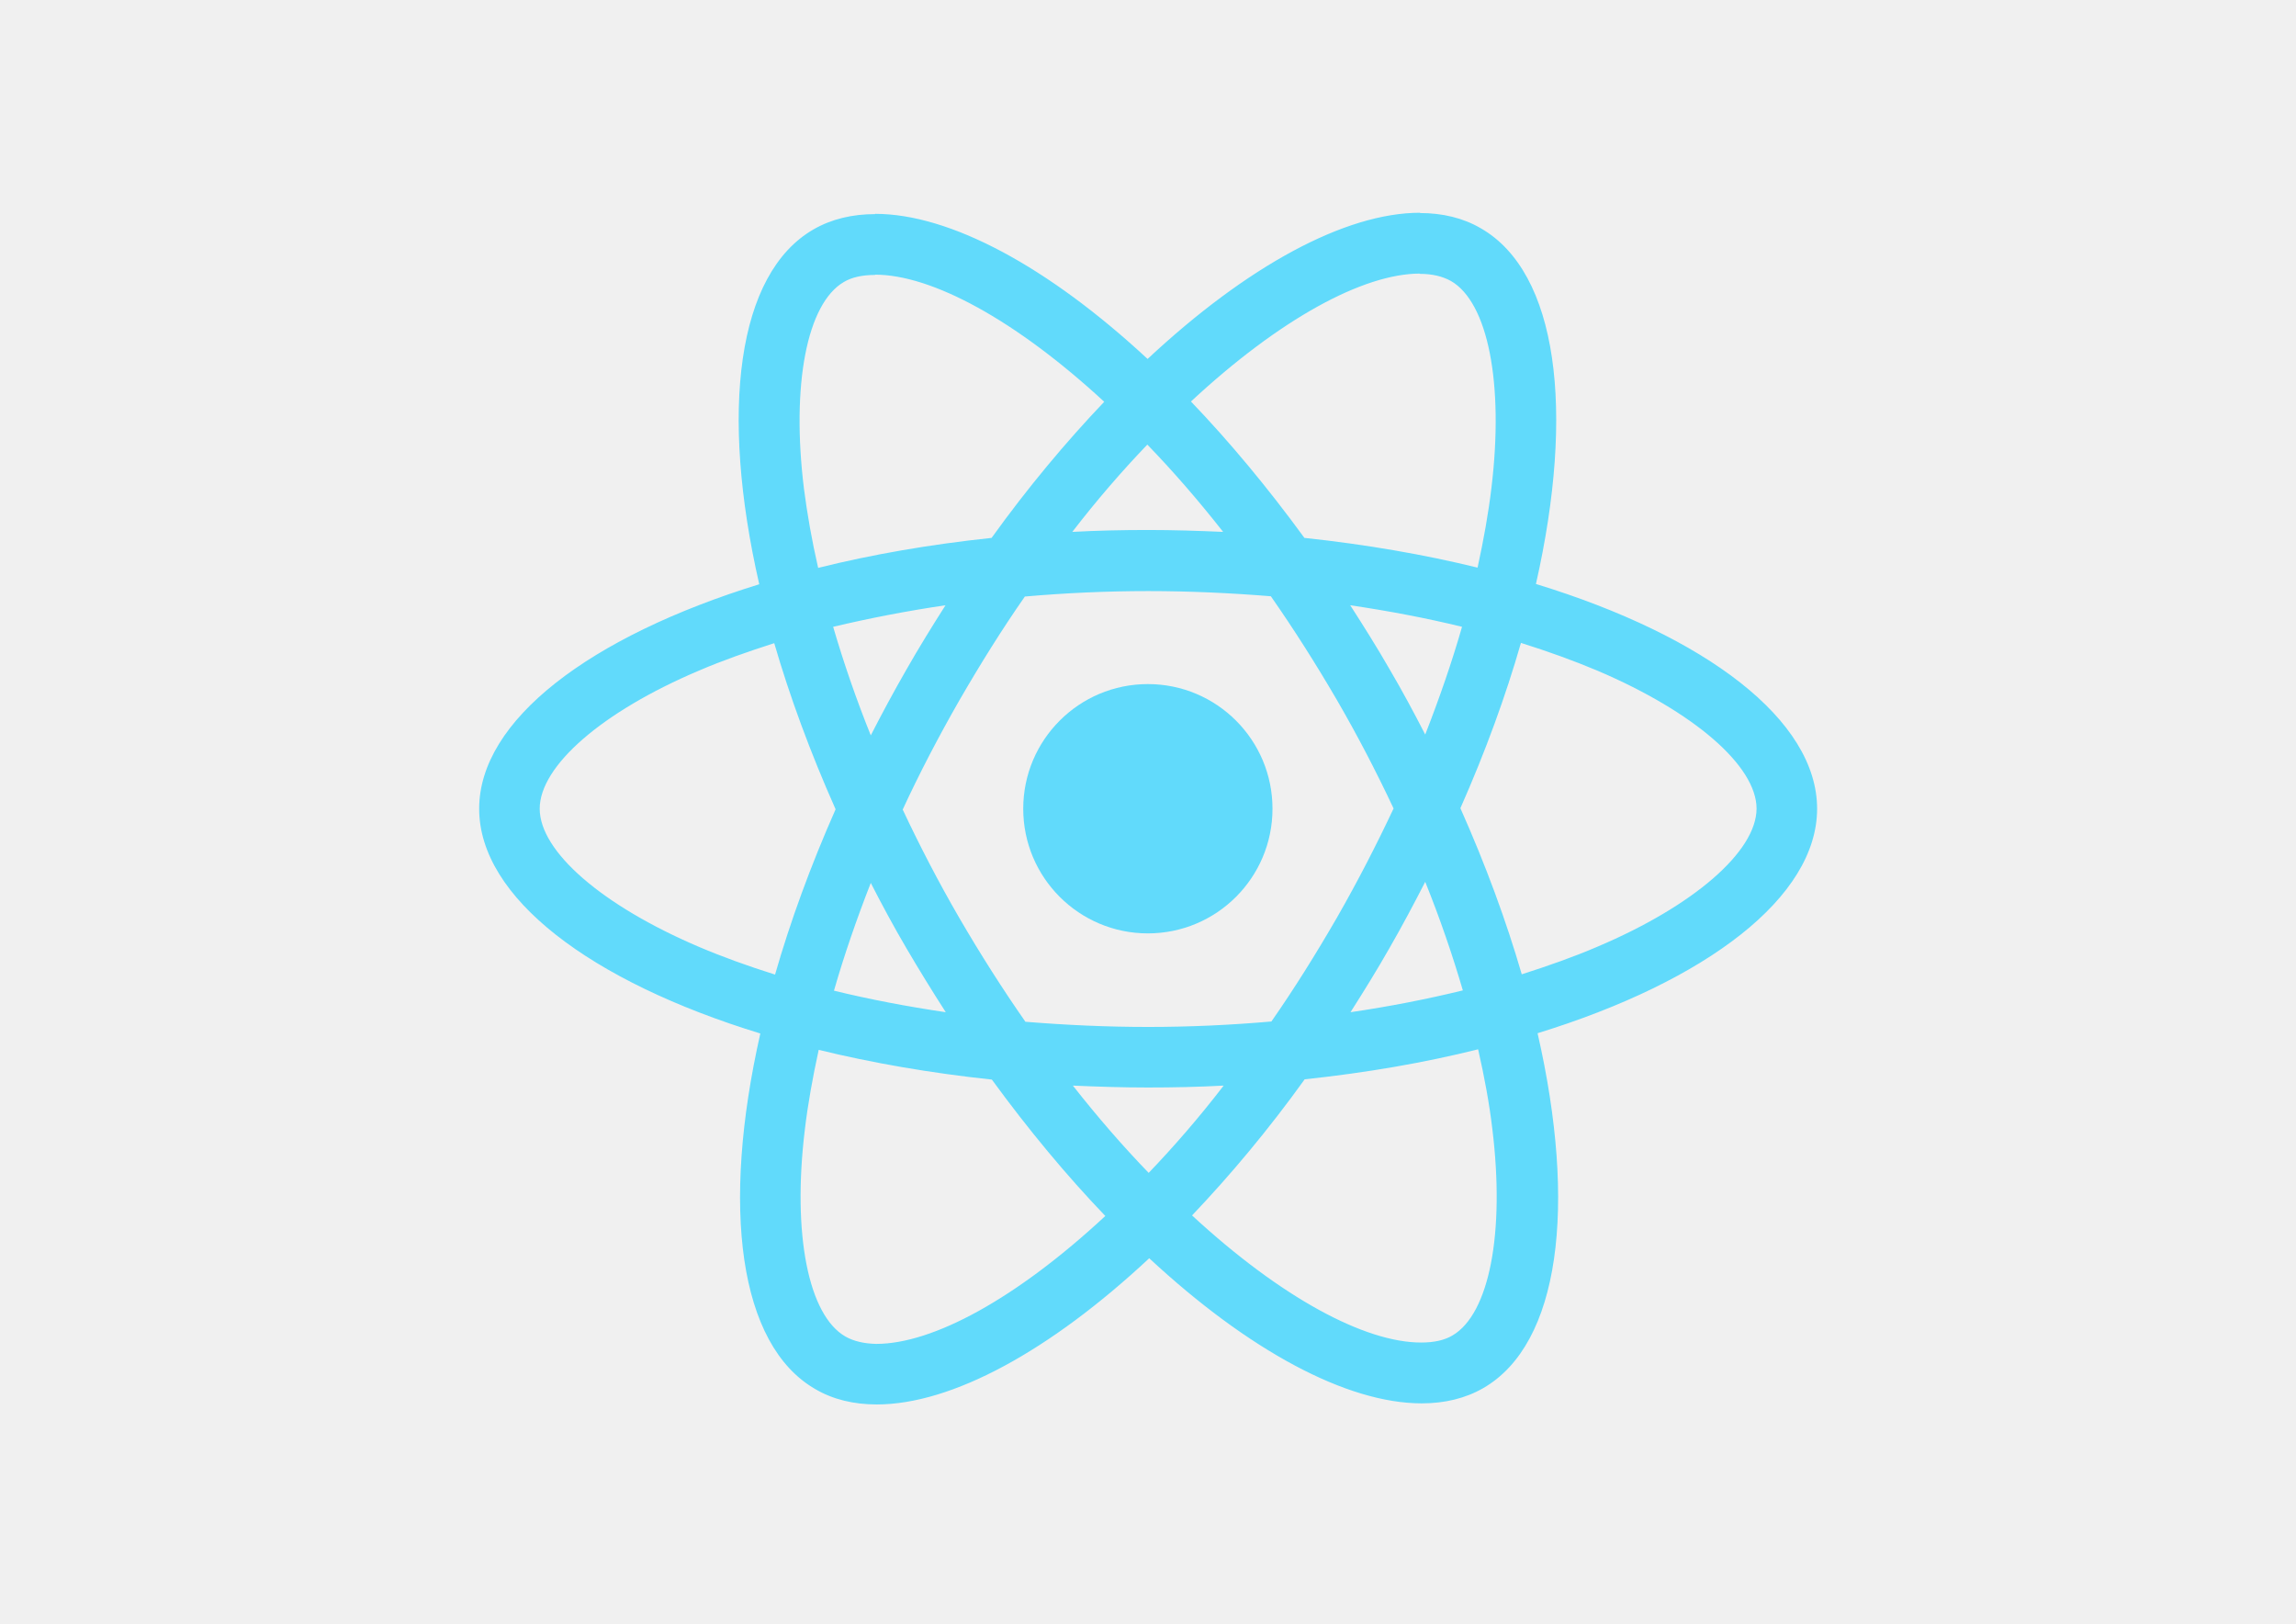
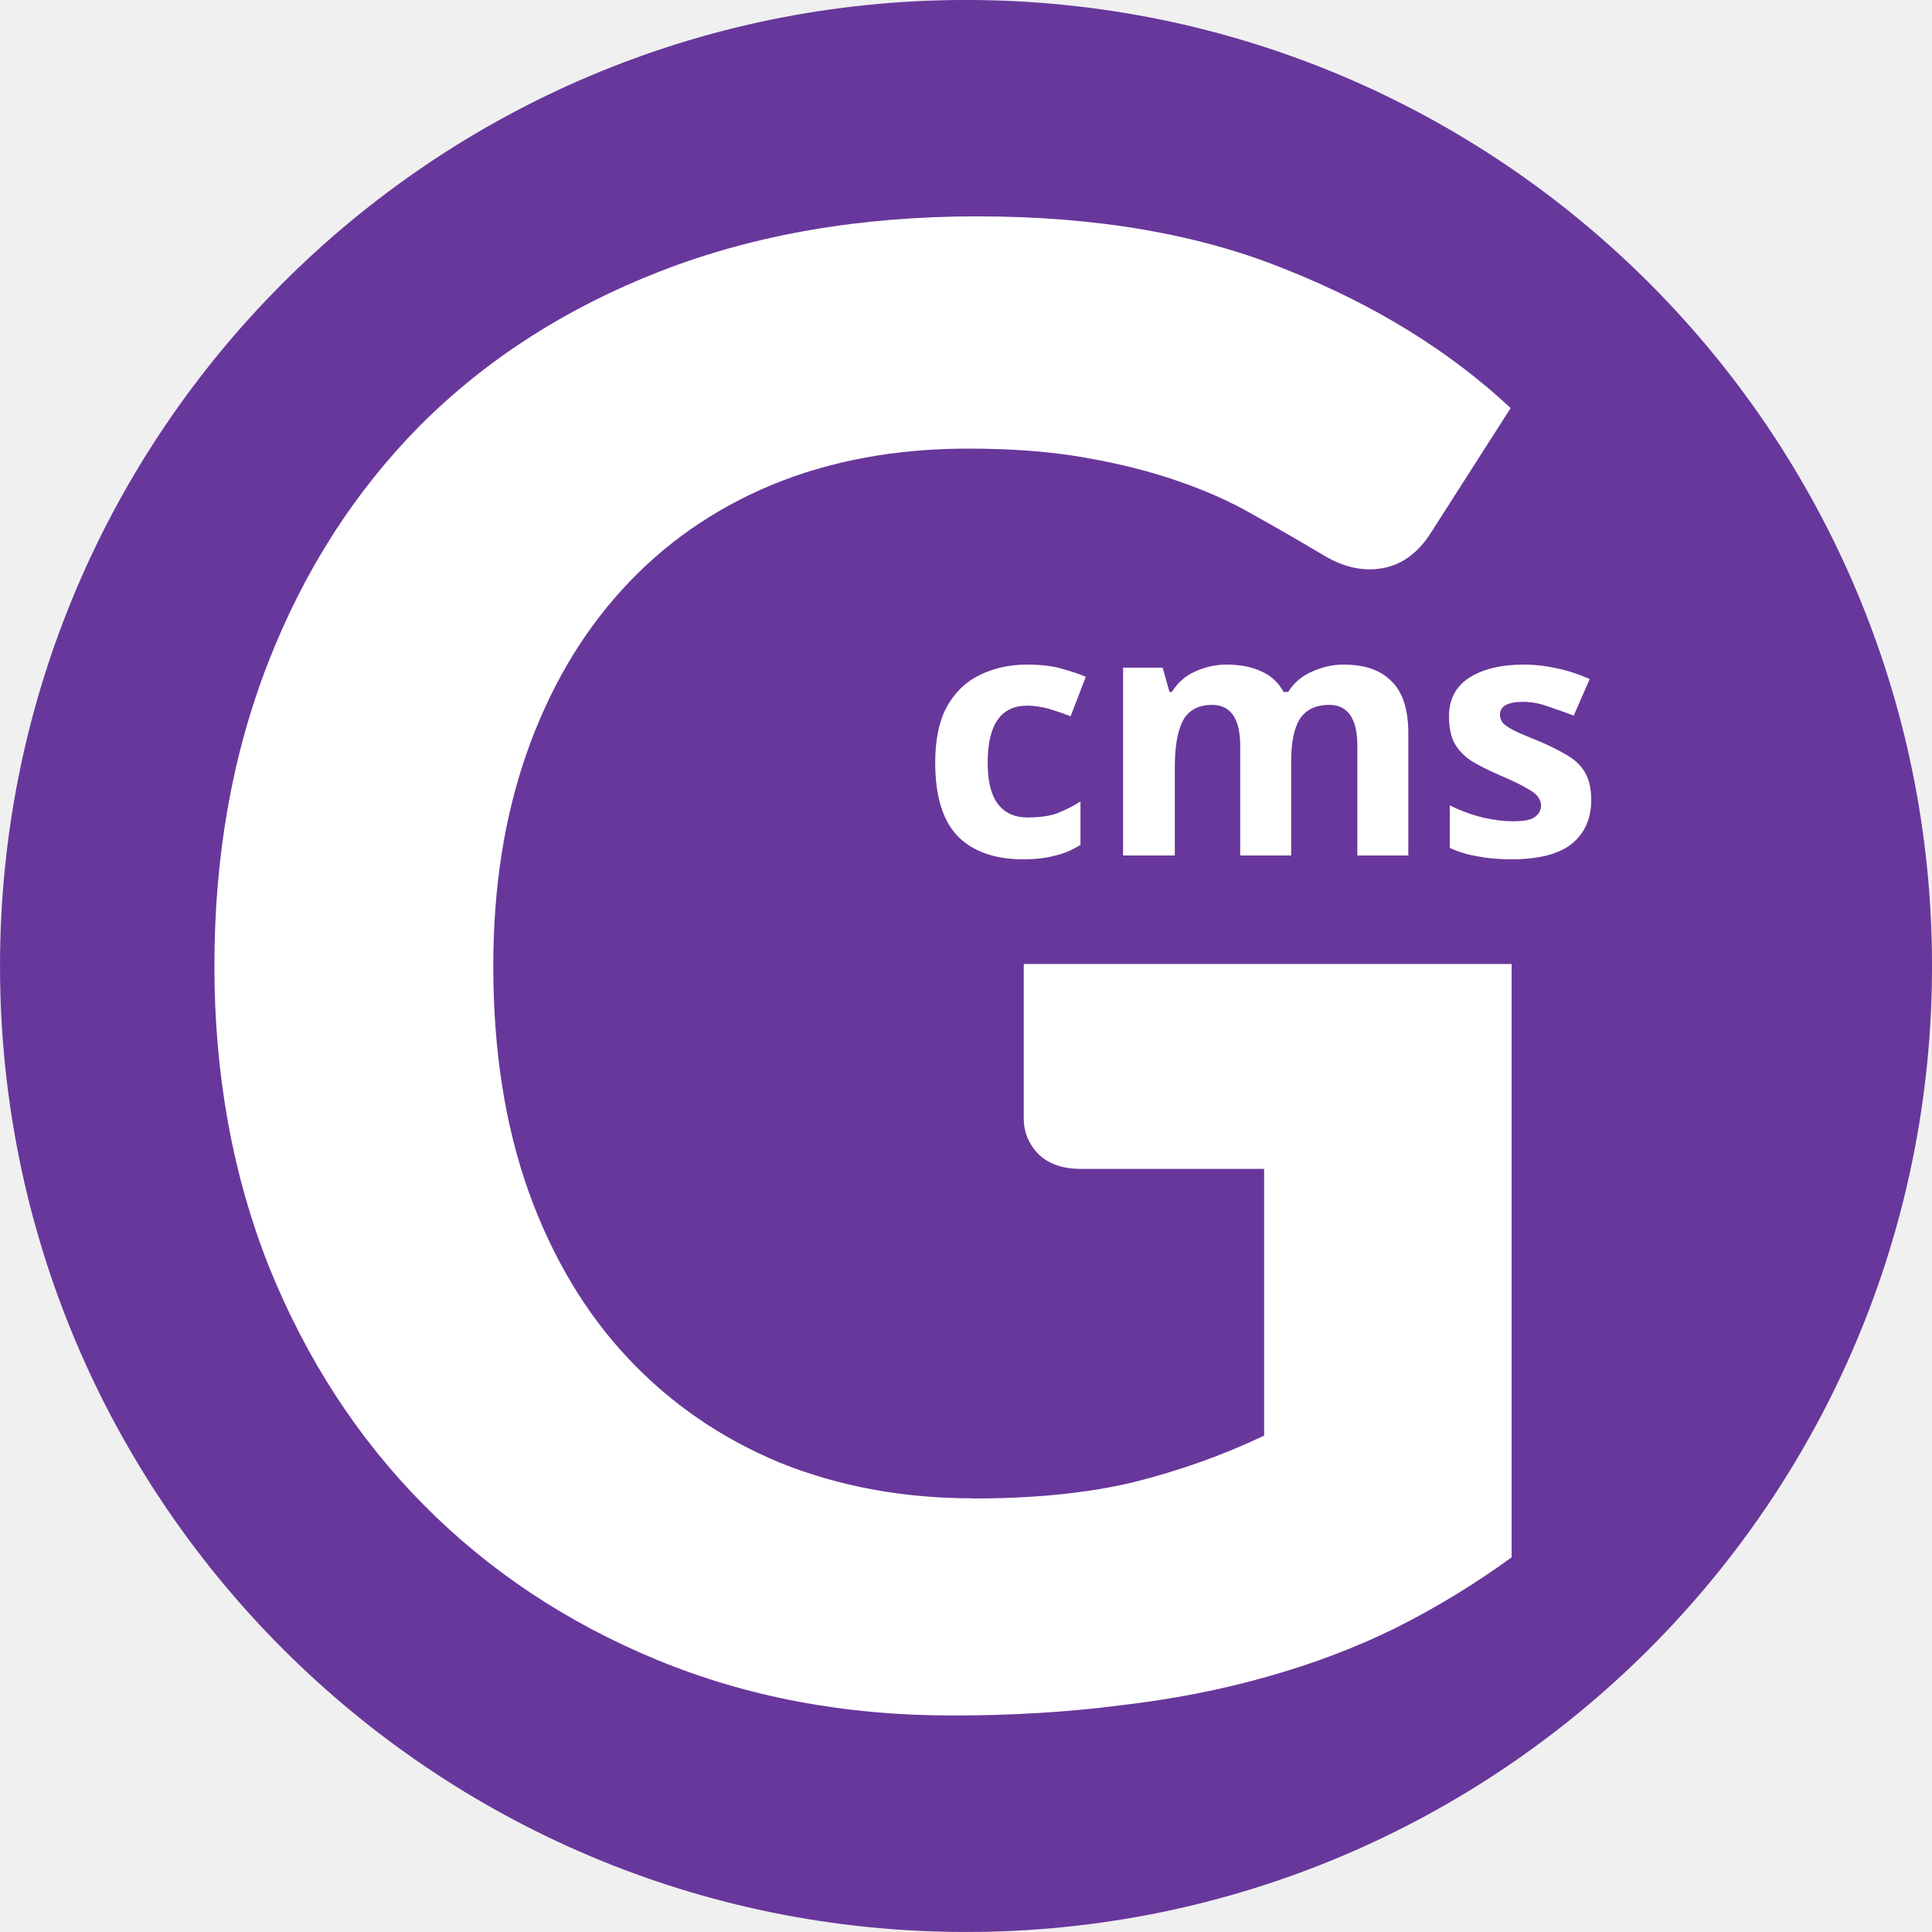
- <svg xmlns="http://www.w3.org/2000/svg" viewBox="0 0 841.9 595.3">
-   <g fill="#61DAFB">
-     <path d="M666.3 296.5c0-32.5-40.7-63.3-103.1-82.4 14.4-63.6 8-114.2-20.2-130.4-6.5-3.8-14.1-5.6-22.4-5.6v22.3c4.6 0 8.3.9 11.4 2.6 13.6 7.8 19.5 37.5 14.9 75.7-1.1 9.4-2.9 19.3-5.1 29.4-19.6-4.8-41-8.5-63.5-10.9-13.5-18.5-27.5-35.3-41.6-50 32.6-30.3 63.2-46.9 84-46.9V78c-27.5 0-63.5 19.6-99.9 53.6-36.4-33.8-72.4-53.2-99.9-53.2v22.3c20.7 0 51.4 16.5 84 46.6-14 14.7-28 31.4-41.3 49.9-22.6 2.4-44 6.1-63.6 11-2.3-10-4-19.7-5.2-29-4.7-38.2 1.1-67.9 14.6-75.8 3-1.8 6.9-2.6 11.5-2.6V78.5c-8.4 0-16 1.8-22.6 5.6-28.1 16.2-34.4 66.7-19.9 130.1-62.2 19.2-102.7 49.9-102.7 82.3 0 32.5 40.7 63.3 103.1 82.4-14.4 63.6-8 114.2 20.2 130.4 6.5 3.8 14.1 5.6 22.5 5.6 27.5 0 63.5-19.6 99.9-53.6 36.4 33.8 72.4 53.2 99.9 53.2 8.4 0 16-1.8 22.6-5.6 28.1-16.2 34.4-66.7 19.9-130.1 62-19.1 102.5-49.9 102.5-82.3zm-130.2-66.7c-3.7 12.9-8.3 26.2-13.5 39.5-4.1-8-8.4-16-13.1-24-4.6-8-9.5-15.8-14.4-23.4 14.2 2.1 27.9 4.7 41 7.9zm-45.8 106.5c-7.8 13.5-15.8 26.3-24.1 38.2-14.9 1.3-30 2-45.2 2-15.1 0-30.2-.7-45-1.9-8.3-11.9-16.4-24.6-24.2-38-7.6-13.1-14.5-26.4-20.8-39.8 6.2-13.4 13.2-26.8 20.7-39.9 7.8-13.5 15.8-26.3 24.1-38.2 14.9-1.3 30-2 45.2-2 15.1 0 30.2.7 45 1.9 8.3 11.9 16.4 24.6 24.2 38 7.6 13.1 14.5 26.4 20.8 39.8-6.3 13.4-13.2 26.8-20.7 39.9zm32.3-13c5.4 13.4 10 26.8 13.8 39.8-13.1 3.2-26.9 5.9-41.2 8 4.9-7.7 9.8-15.6 14.4-23.7 4.6-8 8.9-16.1 13-24.1zM421.2 430c-9.3-9.6-18.6-20.3-27.8-32 9 .4 18.2.7 27.5.7 9.4 0 18.7-.2 27.8-.7-9 11.7-18.3 22.4-27.5 32zm-74.4-58.9c-14.2-2.1-27.9-4.7-41-7.9 3.7-12.9 8.3-26.2 13.5-39.5 4.1 8 8.4 16 13.1 24 4.7 8 9.5 15.8 14.4 23.4zM420.7 163c9.3 9.6 18.6 20.3 27.8 32-9-.4-18.2-.7-27.5-.7-9.4 0-18.7.2-27.8.7 9-11.7 18.3-22.4 27.5-32zm-74 58.9c-4.9 7.7-9.8 15.6-14.4 23.7-4.6 8-8.9 16-13 24-5.4-13.4-10-26.8-13.8-39.8 13.1-3.1 26.9-5.8 41.2-7.9zm-90.5 125.2c-35.4-15.1-58.3-34.9-58.3-50.6 0-15.7 22.9-35.6 58.3-50.6 8.6-3.7 18-7 27.7-10.1 5.7 19.6 13.2 40 22.5 60.9-9.2 20.8-16.6 41.1-22.2 60.6-9.9-3.1-19.3-6.5-28-10.2zM310 490c-13.6-7.8-19.5-37.5-14.9-75.7 1.1-9.4 2.9-19.3 5.1-29.4 19.6 4.8 41 8.5 63.5 10.9 13.5 18.5 27.5 35.3 41.6 50-32.6 30.3-63.2 46.9-84 46.9-4.5-.1-8.3-1-11.3-2.7zm237.2-76.2c4.7 38.2-1.1 67.9-14.6 75.8-3 1.8-6.9 2.6-11.5 2.6-20.7 0-51.4-16.5-84-46.6 14-14.7 28-31.4 41.3-49.9 22.6-2.4 44-6.1 63.6-11 2.3 10.1 4.1 19.8 5.2 29.1zm38.5-66.7c-8.6 3.7-18 7-27.7 10.1-5.7-19.6-13.2-40-22.5-60.9 9.2-20.8 16.6-41.1 22.2-60.6 9.9 3.1 19.3 6.5 28.1 10.2 35.4 15.1 58.3 34.9 58.3 50.6-.1 15.7-23 35.6-58.4 50.6zM320.8 78.4z" />
-     <circle cx="420.9" cy="296.5" r="45.7" />
-     <path d="M520.5 78.1z" />
+ <svg xmlns="http://www.w3.org/2000/svg" width="150" height="150" viewBox="0 0 39.687 39.688" version="1.1" id="svg3819">
+   <defs id="defs3813" />
+   <g id="layer1" transform="translate(0,-257.3125)">
+     <circle style="opacity:0.98;fill:#653399;fill-opacity:1;stroke:none;stroke-width:0.418;stroke-linecap:round;stroke-linejoin:round;stroke-miterlimit:4;stroke-dasharray:none;stroke-opacity:1" id="path812" cx="19.844" cy="277.156" r="19.844" />
+     <g aria-label="G" style="font-style:normal;font-variant:normal;font-weight:bold;font-stretch:normal;font-size:41.671px;line-height:1.25;font-family:sans-serif;-inkscape-font-specification:'sans-serif Bold';letter-spacing:0px;word-spacing:0px;fill:#ffffff;fill-opacity:1;stroke:none;stroke-width:0.313" id="text874" transform="translate(-0.6603042,0.08694948)">
+       <path d="m 20.648,288.008 q 1.896,0 3.292,-0.333 1.417,-0.354 2.688,-0.958 v -5.48 h -3.771 q -0.542,0 -0.854,-0.292 -0.313,-0.313 -0.313,-0.75 v -3.167 h 10.022 v 12.189 q -1.146,0.833 -2.396,1.458 -1.229,0.604 -2.646,1 -1.396,0.396 -3,0.583 -1.604,0.208 -3.459,0.208 -3.292,0 -6.063,-1.146 -2.771,-1.146 -4.792,-3.188 -2.021,-2.042 -3.167,-4.876 -1.125,-2.834 -1.125,-6.188 0,-3.396 1.104,-6.23 1.104,-2.834 3.125,-4.876 2.042,-2.042 4.938,-3.167 2.896,-1.125 6.501,-1.125 3.688,0 6.376,1.104 2.709,1.083 4.584,2.834 l -1.625,2.542 q -0.479,0.771 -1.271,0.771 -0.5,0 -1.021,-0.333 -0.667,-0.396 -1.375,-0.792 -0.688,-0.396 -1.542,-0.688 -0.833,-0.292 -1.896,-0.479 -1.042,-0.188 -2.417,-0.188 -2.229,0 -4.042,0.75 -1.792,0.75 -3.063,2.146 -1.271,1.396 -1.959,3.355 -0.688,1.959 -0.688,4.375 0,2.604 0.729,4.646 0.729,2.021 2.042,3.417 1.313,1.396 3.125,2.146 1.813,0.729 3.959,0.729 z" style="font-style:normal;font-variant:normal;font-weight:bold;font-stretch:normal;font-family:lato;-inkscape-font-specification:'lato Bold';fill:#ffffff;stroke-width:0.313" id="path880" />
+     </g>
+     <text xml:space="preserve" style="font-style:normal;font-variant:normal;font-weight:bold;font-stretch:normal;font-size:7.056px;line-height:1.25;font-family:sans-serif;-inkscape-font-specification:'sans-serif Bold';letter-spacing:0px;word-spacing:0px;fill:#ffffff;fill-opacity:1;stroke:none;stroke-width:0.265" x="18.899" y="274.888" id="text878">
+       <tspan id="tspan876" x="18.899" y="274.888" style="fill:#ffffff;stroke-width:0.265">cms</tspan>
+     </text>
  </g>
</svg>
